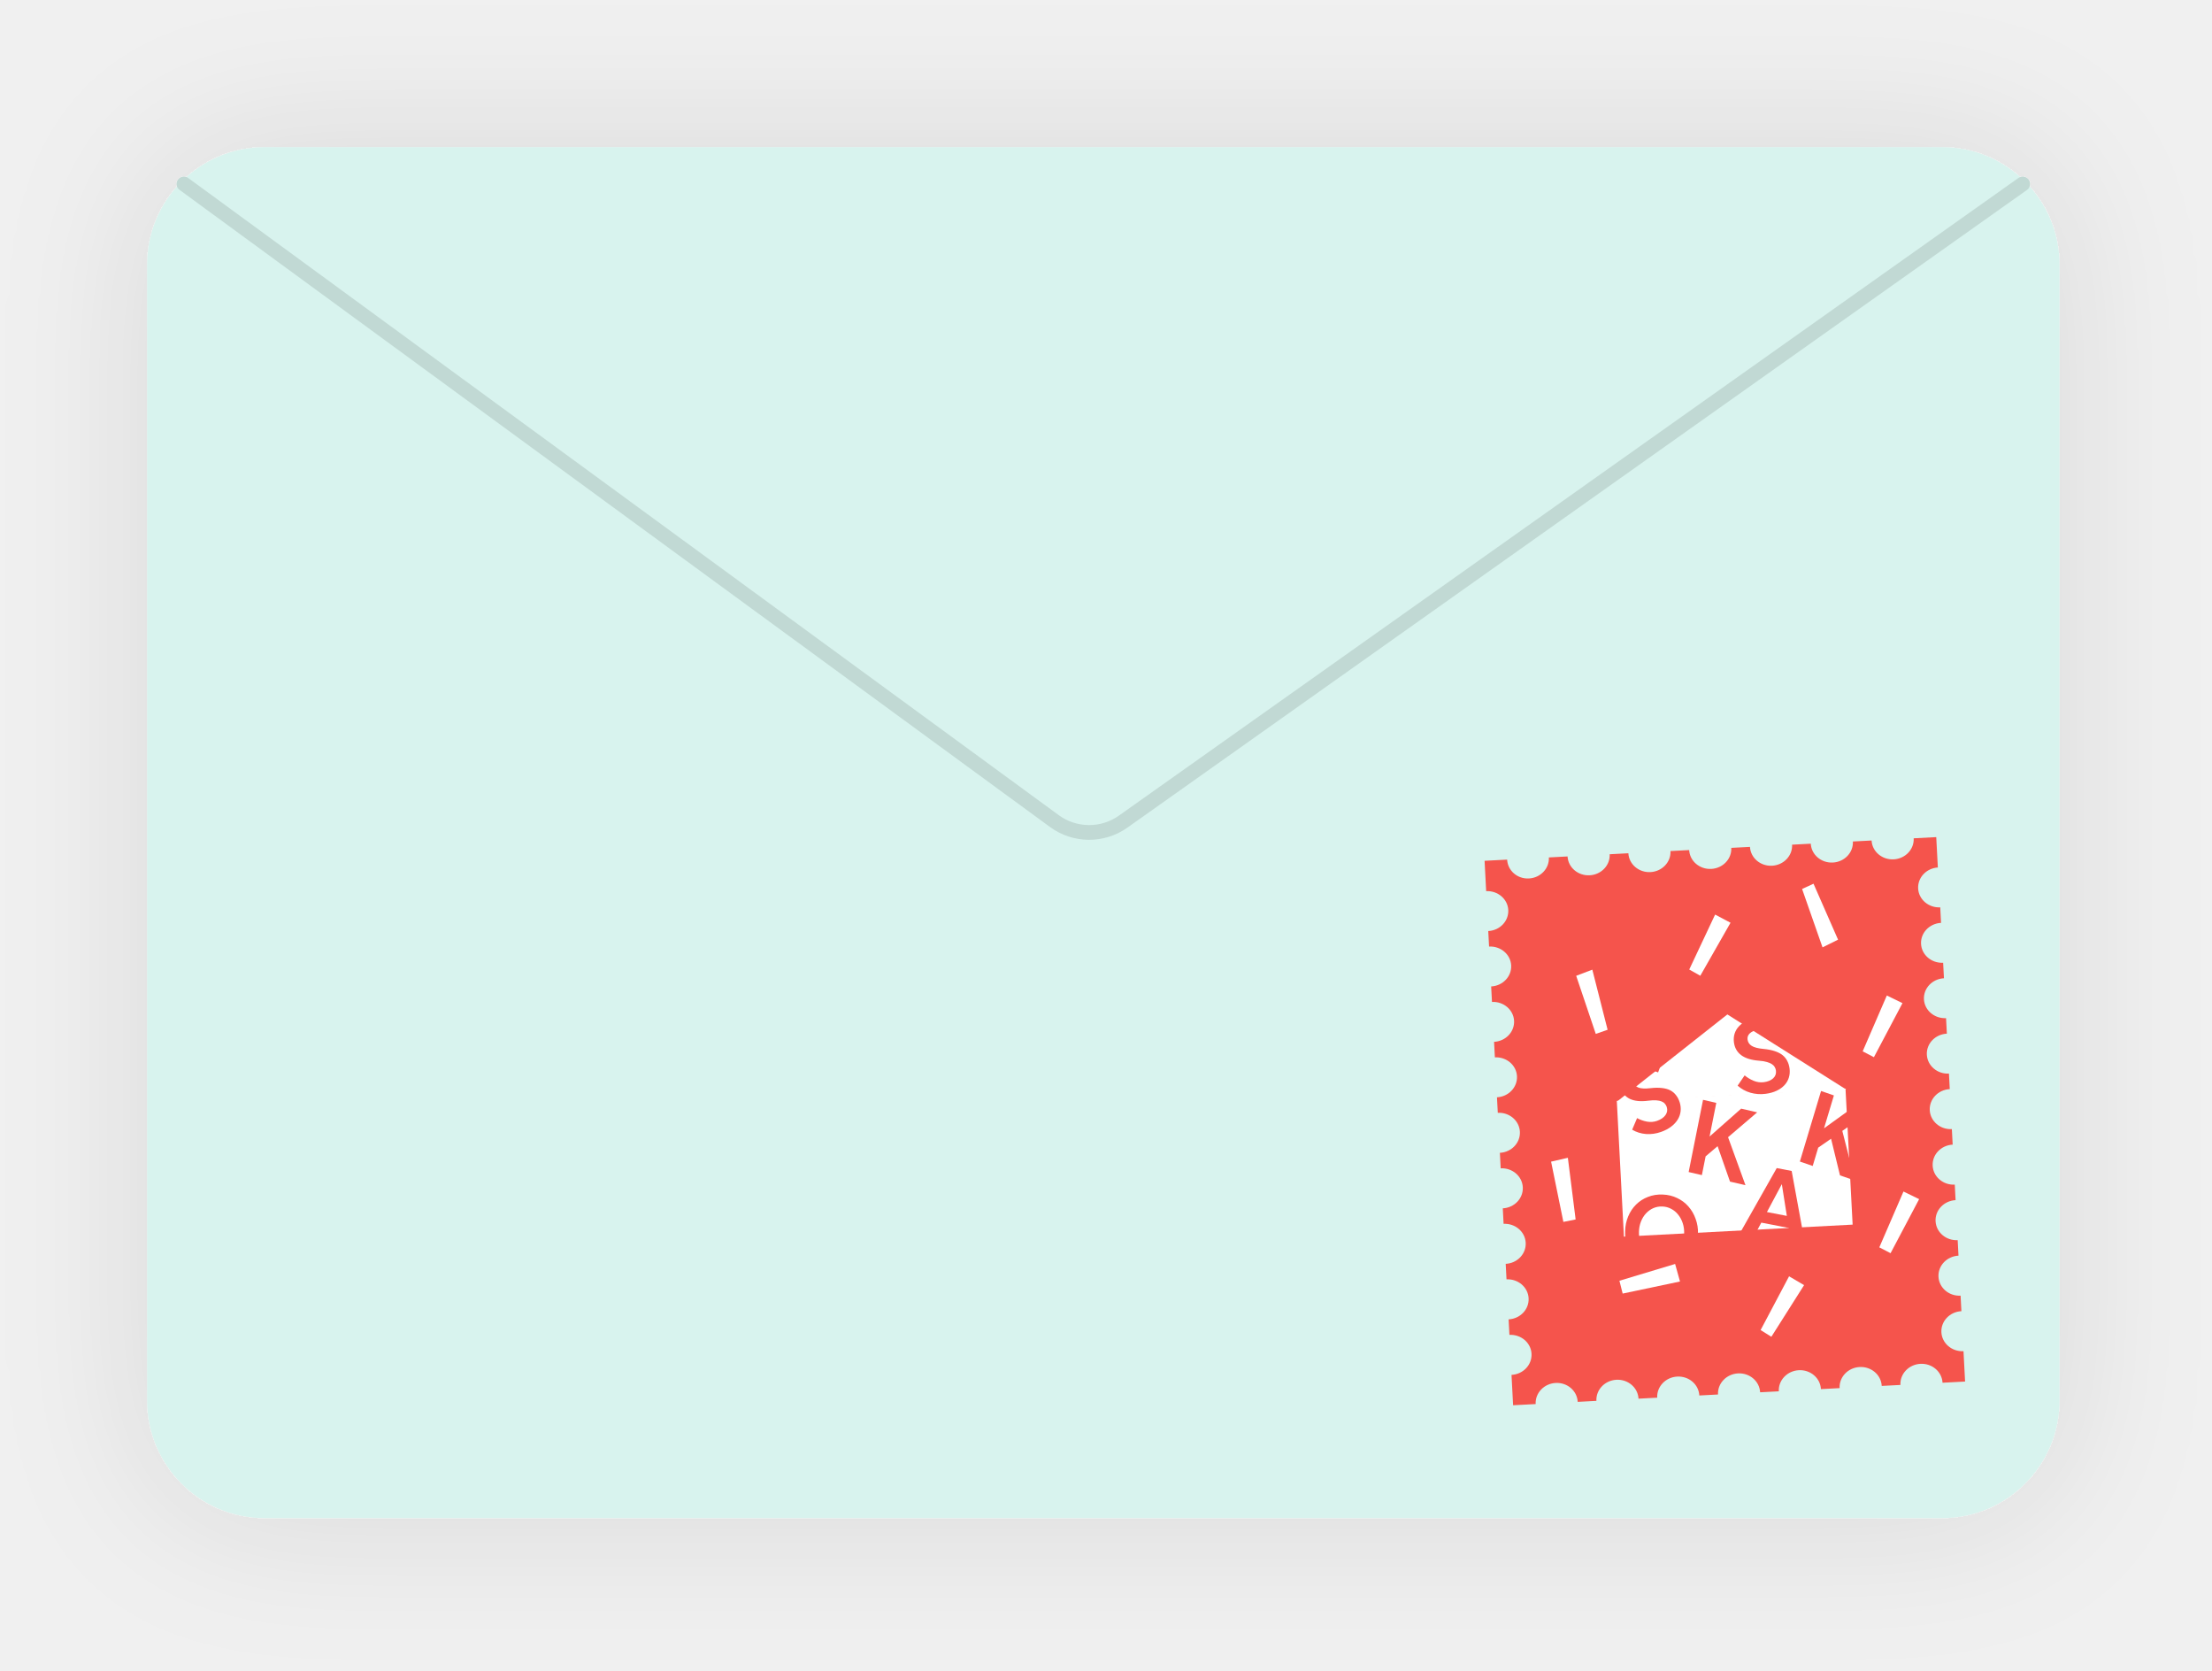
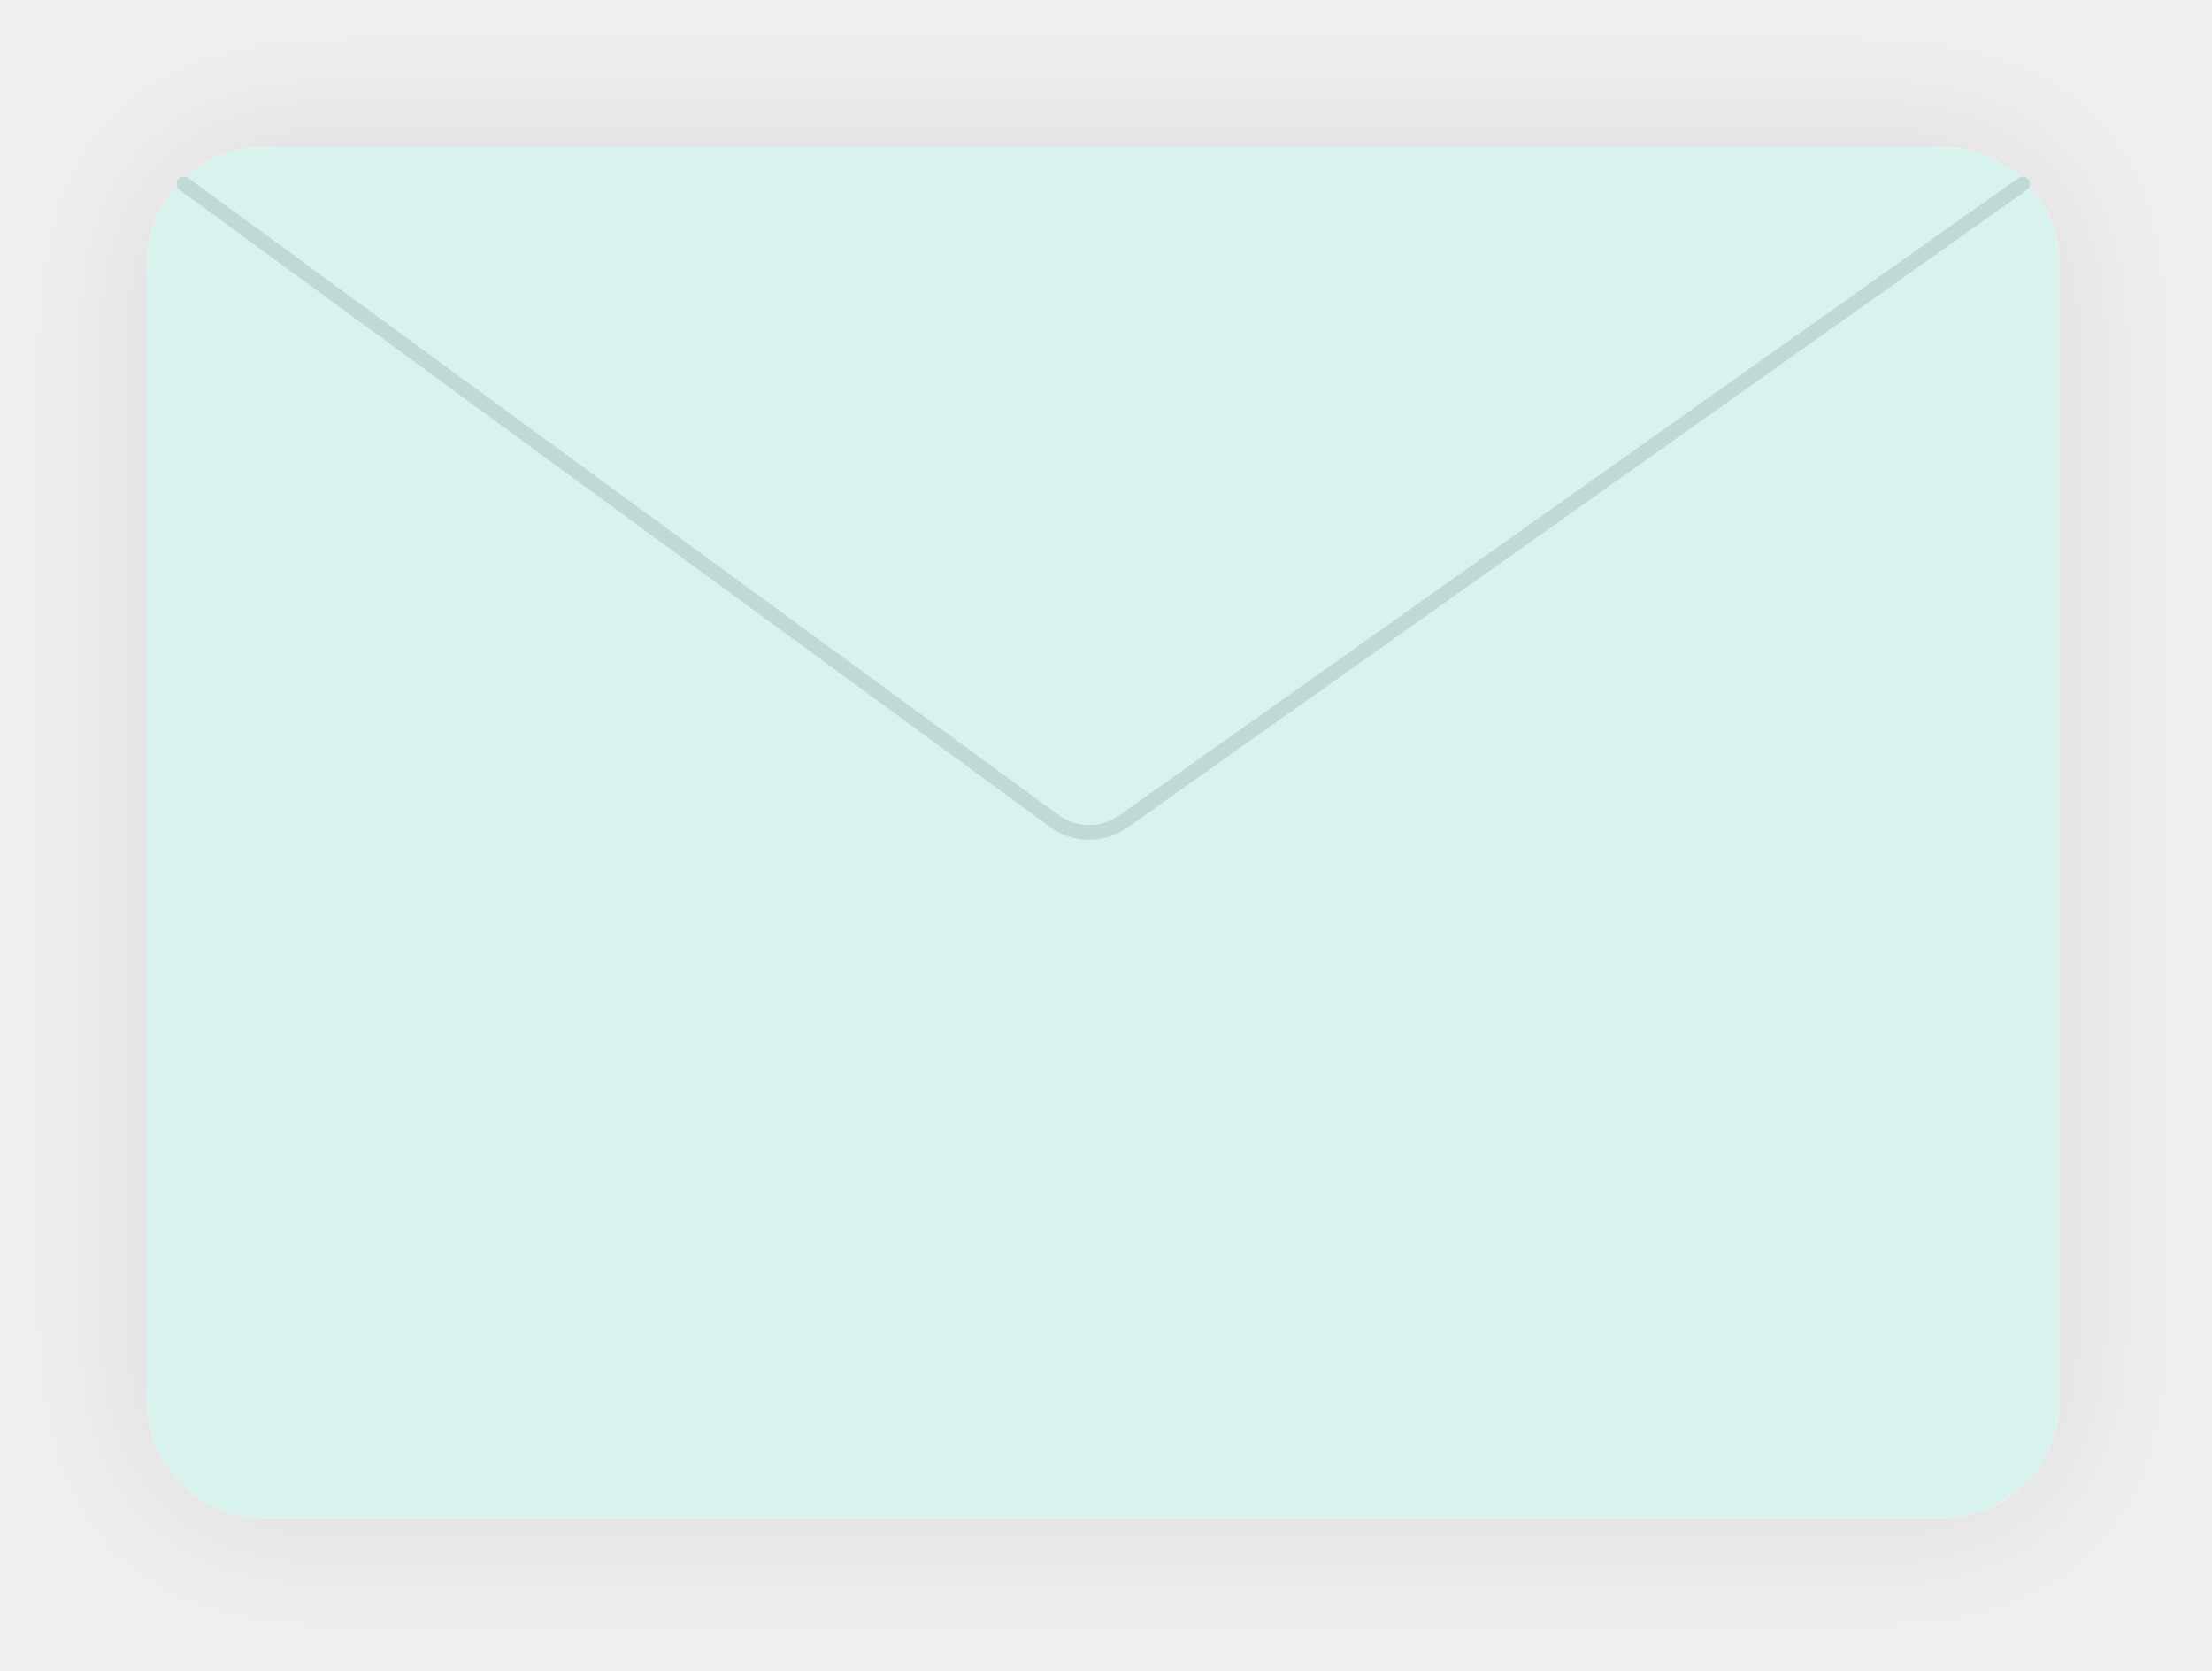
<svg xmlns="http://www.w3.org/2000/svg" width="347" height="262" viewBox="0 0 347 262" fill="none">
-   <g filter="url(#filter0_d_3836_32798)">
+   <g filter="url(#filter0_d_4107_9084)">
    <path d="M23.077 41.539C23.077 31.343 31.343 23.077 41.539 23.077H304.616C314.812 23.077 323.077 31.343 323.077 41.539V219.616C323.077 229.812 314.812 238.077 304.616 238.077H41.539C31.343 238.077 23.077 229.812 23.077 219.616V41.539Z" fill="#D8F3EE" />
-     <path d="M28.847 28.847L165.405 128.768C168.609 131.112 172.954 131.145 176.193 128.849L317.308 28.847" stroke="#C1D9D4" stroke-width="2.308" stroke-linecap="round" />
-     <path d="M303.992 136.042L303.742 131.281L300.205 131.466C300.295 133.193 298.893 134.672 297.065 134.767C295.238 134.863 293.689 133.539 293.598 131.812L290.666 131.966C290.757 133.693 289.355 135.171 287.527 135.267C285.699 135.363 284.15 134.039 284.06 132.312L281.128 132.466C281.218 134.192 279.816 135.671 277.989 135.767C276.161 135.863 274.612 134.539 274.521 132.812L271.59 132.966C271.68 134.692 270.278 136.171 268.45 136.267C266.623 136.363 265.073 135.039 264.983 133.312L262.051 133.466C262.142 135.192 260.739 136.671 258.912 136.767C257.084 136.863 255.535 135.538 255.445 133.812L252.513 133.966C252.603 135.692 251.201 137.171 249.373 137.267C247.546 137.363 245.997 136.038 245.906 134.312L242.974 134.466C243.065 136.192 241.663 137.671 239.845 137.766C238.027 137.861 236.517 136.535 236.426 134.809L232.889 134.994L233.138 139.756C234.956 139.66 236.515 140.984 236.605 142.711C236.696 144.437 235.294 145.916 233.466 146.012L233.594 148.443C235.411 148.348 236.97 149.672 237.061 151.398C237.151 153.125 235.749 154.604 233.921 154.699L234.049 157.131C235.867 157.036 237.426 158.36 237.516 160.086C237.606 161.812 236.204 163.291 234.377 163.387L234.504 165.819C236.322 165.724 237.881 167.047 237.971 168.774C238.062 170.5 236.66 171.988 234.832 172.084L234.96 174.516C236.778 174.421 238.337 175.744 238.428 177.48C238.519 179.216 237.116 180.695 235.289 180.79L235.416 183.222C237.234 183.127 238.793 184.451 238.884 186.186C238.975 187.922 237.573 189.401 235.745 189.497L235.872 191.928C237.69 191.833 239.249 193.157 239.34 194.893C239.431 196.628 238.029 198.107 236.201 198.203L236.329 200.635C238.147 200.539 239.705 201.863 239.796 203.599C239.887 205.334 238.485 206.813 236.658 206.909L236.785 209.341C238.603 209.246 240.162 210.569 240.253 212.305C240.344 214.041 238.941 215.52 237.114 215.615L237.363 220.377L240.901 220.192C240.811 218.465 242.212 216.977 244.04 216.881C245.868 216.785 247.407 218.11 247.498 219.846L250.43 219.692C250.339 217.966 251.741 216.478 253.569 216.382C255.396 216.286 256.945 217.61 257.036 219.346L259.968 219.192C259.878 217.466 261.28 215.978 263.107 215.882C264.935 215.786 266.484 217.11 266.575 218.846L269.507 218.692C269.416 216.966 270.818 215.478 272.645 215.382C274.473 215.286 276.022 216.61 276.113 218.346L279.045 218.193C278.955 216.466 280.356 214.978 282.184 214.882C284.011 214.786 285.561 216.111 285.652 217.846L288.583 217.693C288.493 215.966 289.895 214.478 291.722 214.382C293.55 214.287 295.099 215.611 295.19 217.346L298.122 217.193C298.031 215.466 299.433 213.978 301.261 213.882C303.088 213.787 304.637 215.111 304.728 216.847L308.266 216.661L308.017 211.9C306.199 211.995 304.64 210.671 304.549 208.935C304.458 207.2 305.86 205.721 307.688 205.625L307.56 203.193C305.743 203.289 304.184 201.965 304.093 200.229C304.002 198.493 305.404 197.015 307.231 196.919L307.104 194.487C305.286 194.582 303.727 193.259 303.636 191.523C303.545 189.787 304.948 188.308 306.775 188.213L306.648 185.781C304.83 185.876 303.271 184.552 303.18 182.817C303.089 181.081 304.491 179.602 306.319 179.506L306.191 177.074C304.374 177.17 302.815 175.846 302.724 174.11C302.633 172.375 304.035 170.896 305.863 170.8L305.735 168.368C303.917 168.463 302.358 167.14 302.267 165.404C302.177 163.668 303.579 162.199 305.407 162.103L305.279 159.671C303.462 159.766 301.903 158.443 301.812 156.716C301.722 154.99 303.124 153.511 304.952 153.415L304.824 150.983C303.006 151.079 301.447 149.755 301.357 148.029C301.266 146.302 302.669 144.823 304.496 144.728L304.369 142.296C302.551 142.391 300.992 141.067 300.902 139.341C300.811 137.614 302.213 136.136 304.041 136.04L303.992 136.042Z" fill="#F5544C" />
-     <rect x="253.632" y="172.645" width="35.927" height="21.316" transform="rotate(-3 253.632 172.645)" fill="white" />
-     <path d="M270.975 159.087L289.607 170.858L253.676 172.741L270.975 159.087Z" fill="white" />
-     <path d="M256.812 175.347C257.295 175.611 257.81 175.794 258.357 175.897C258.914 175.997 259.447 175.956 259.955 175.776C260.54 175.568 260.975 175.271 261.26 174.884C261.542 174.487 261.61 174.059 261.464 173.602C261.403 173.412 261.308 173.244 261.177 173.099C261.054 172.942 260.878 172.819 260.65 172.73C260.431 172.637 260.156 172.581 259.825 172.561C259.49 172.531 259.081 172.549 258.598 172.614C257.4 172.774 256.432 172.682 255.693 172.34C254.96 171.985 254.463 171.398 254.201 170.578C254.055 170.121 254.005 169.672 254.053 169.231C254.107 168.777 254.252 168.36 254.487 167.979C254.719 167.59 255.028 167.242 255.413 166.935C255.797 166.629 256.254 166.383 256.781 166.196C257.535 165.928 258.249 165.813 258.922 165.85C259.595 165.887 260.218 166.048 260.792 166.332L260.108 168.181C259.671 167.997 259.233 167.872 258.792 167.805C258.348 167.729 257.899 167.772 257.447 167.932C256.976 168.099 256.62 168.347 256.379 168.677C256.147 169.003 256.089 169.347 256.205 169.709C256.336 170.118 256.611 170.403 257.029 170.562C257.447 170.721 258.081 170.751 258.93 170.651C259.598 170.573 260.189 170.566 260.702 170.628C261.212 170.68 261.649 170.801 262.014 170.989C262.378 171.178 262.68 171.432 262.918 171.75C263.163 172.056 263.354 172.423 263.491 172.852C263.643 173.328 263.694 173.798 263.642 174.261C263.591 174.725 263.442 175.16 263.194 175.566C262.946 175.972 262.603 176.343 262.165 176.678C261.726 177.014 261.196 177.292 260.574 177.513C259.801 177.787 259.013 177.897 258.208 177.843C257.41 177.776 256.687 177.55 256.039 177.164L256.812 175.347Z" fill="#F5544C" />
-     <path d="M273.685 168.644C274.112 169.001 274.586 169.287 275.106 169.5C275.635 169.713 276.168 169.784 276.703 169.713C277.318 169.632 277.802 169.431 278.156 169.112C278.508 168.783 278.655 168.38 278.596 167.904C278.572 167.706 278.509 167.522 278.408 167.354C278.315 167.175 278.165 167.018 277.957 166.884C277.759 166.749 277.498 166.637 277.175 166.549C276.851 166.45 276.445 166.383 275.956 166.347C274.746 166.255 273.809 165.965 273.144 165.478C272.488 164.98 272.108 164.304 272.003 163.45C271.944 162.974 271.98 162.525 272.109 162.105C272.247 161.673 272.468 161.296 272.771 160.973C273.072 160.641 273.442 160.365 273.878 160.146C274.314 159.927 274.81 159.781 275.365 159.707C276.159 159.602 276.883 159.638 277.54 159.813C278.196 159.989 278.78 160.274 279.293 160.671L278.273 162.334C277.877 162.063 277.468 161.85 277.046 161.694C276.622 161.528 276.173 161.477 275.697 161.54C275.201 161.605 274.804 161.774 274.505 162.045C274.216 162.315 274.094 162.639 274.141 163.016C274.193 163.443 274.411 163.777 274.793 164.019C275.176 164.261 275.795 164.421 276.651 164.5C277.324 164.562 277.907 164.677 278.401 164.843C278.894 165 279.302 165.208 279.626 165.468C279.951 165.728 280.2 166.038 280.376 166.398C280.56 166.747 280.679 167.144 280.734 167.591C280.795 168.087 280.757 168.556 280.62 168.998C280.483 169.44 280.255 169.833 279.934 170.178C279.614 170.523 279.207 170.814 278.712 171.051C278.217 171.288 277.643 171.45 276.988 171.536C276.175 171.644 275.378 171.588 274.595 171.368C273.821 171.138 273.151 170.768 272.584 170.258L273.685 168.644Z" fill="#F5544C" />
-     <path d="M257.106 193.172C257.091 193.752 257.167 194.295 257.334 194.801C257.501 195.308 257.739 195.751 258.049 196.133C258.359 196.504 258.727 196.803 259.151 197.028C259.585 197.254 260.052 197.376 260.552 197.394C261.051 197.412 261.519 197.324 261.954 197.13C262.399 196.936 262.782 196.665 263.101 196.316C263.43 195.958 263.691 195.532 263.884 195.039C264.077 194.545 264.182 194.009 264.197 193.429C264.212 192.849 264.136 192.311 263.969 191.815C263.802 191.308 263.564 190.864 263.254 190.483C262.954 190.102 262.586 189.798 262.152 189.573C261.728 189.347 261.266 189.225 260.766 189.207C260.267 189.189 259.794 189.277 259.349 189.471C258.914 189.665 258.531 189.942 258.202 190.3C257.872 190.658 257.611 191.084 257.418 191.577C257.226 192.061 257.122 192.592 257.106 193.172ZM254.933 193.093C254.955 192.254 255.115 191.479 255.414 190.769C255.713 190.05 256.124 189.429 256.648 188.908C257.172 188.386 257.787 187.989 258.495 187.714C259.203 187.429 259.976 187.302 260.816 187.333C261.645 187.363 262.405 187.545 263.097 187.881C263.788 188.206 264.377 188.648 264.863 189.205C265.358 189.764 265.736 190.413 265.997 191.153C266.268 191.883 266.392 192.668 266.37 193.508C266.348 194.347 266.183 195.127 265.874 195.846C265.575 196.566 265.164 197.186 264.64 197.708C264.126 198.219 263.516 198.617 262.808 198.902C262.1 199.177 261.332 199.299 260.503 199.269C259.663 199.238 258.898 199.06 258.206 198.735C257.515 198.4 256.921 197.958 256.425 197.41C255.93 196.852 255.552 196.203 255.291 195.463C255.03 194.723 254.911 193.933 254.933 193.093Z" fill="#F5544C" />
-     <path d="M280.598 192.572L276.298 191.74L274.975 194.218L272.722 193.782L278.72 183.183L281.062 183.636L283.296 195.828L281.043 195.392L280.598 192.572ZM277.182 190.079L280.304 190.682L279.518 185.704L277.182 190.079Z" fill="#F5544C" />
-     <path d="M268.183 178.24L273.138 173.862L275.652 174.443L271.083 178.342L273.816 185.868L271.39 185.307L269.442 179.747L267.564 181.344L266.977 184.286L264.901 183.806L267.161 172.48L269.236 172.96L268.183 178.24Z" fill="#F5544C" />
-     <path d="M286.137 176.948L291.473 173.097L293.912 173.938L289.005 177.351L290.998 185.141L288.644 184.329L287.242 178.582L285.225 179.979L284.362 182.852L282.348 182.158L285.673 171.097L287.687 171.791L286.137 176.948Z" fill="#F5544C" />
-     <path d="M283.009 201.54L280.654 200.157L276.19 208.586L277.876 209.639L283.009 201.54Z" fill="white" />
-     <path d="M249.79 152.067L247.259 153.031L250.332 162.141L252.189 161.492L249.79 152.067Z" fill="white" />
-     <path d="M271.47 144.708L269.052 143.429L264.994 152.044L266.728 153.022L271.47 144.708Z" fill="white" />
-     <path d="M263.543 200.97L262.779 198.221L254.043 200.853L254.549 202.865L263.543 200.97Z" fill="white" />
-     <path d="M245.953 181.571L243.323 182.175L245.25 191.625L247.172 191.24L245.953 181.571Z" fill="white" />
-     <path d="M298.445 157.316L295.99 156.122L292.201 164.876L293.964 165.793L298.445 157.316Z" fill="white" />
-     <path d="M285.903 148.57L288.338 147.362L284.488 138.587L282.697 139.416L285.903 148.57Z" fill="white" />
-     <path d="M301.058 188.055L298.602 186.86L294.813 195.614L296.576 196.532L301.058 188.055Z" fill="white" />
+     <path d="M28.847 28.847L165.405 128.768C168.609 131.113 172.954 131.146 176.193 128.85L317.308 28.847" stroke="#C1D9D4" stroke-width="2.308" stroke-linecap="round" />
  </g>
  <defs>
-     <filter id="filter0_d_3836_32798" x="0" y="0" width="346.154" height="261.154" filterUnits="userSpaceOnUse" color-interpolation-filters="sRGB">
+     <filter id="filter0_d_4107_9084" x="0" y="0" width="346.154" height="261.154" filterUnits="userSpaceOnUse" color-interpolation-filters="sRGB">
      <feFlood flood-opacity="0" result="BackgroundImageFix" />
      <feColorMatrix in="SourceAlpha" type="matrix" values="0 0 0 0 0 0 0 0 0 0 0 0 0 0 0 0 0 0 127 0" result="hardAlpha" />
      <feOffset />
      <feGaussianBlur stdDeviation="11.539" />
      <feComposite in2="hardAlpha" operator="out" />
      <feColorMatrix type="matrix" values="0 0 0 0 0 0 0 0 0 0 0 0 0 0 0 0 0 0 0.1 0" />
-       <feBlend mode="normal" in2="BackgroundImageFix" result="effect1_dropShadow_3836_32798" />
-       <feBlend mode="normal" in="SourceGraphic" in2="effect1_dropShadow_3836_32798" result="shape" />
+       <feBlend mode="normal" in2="BackgroundImageFix" result="effect1_dropShadow_4107_9084" />
+       <feBlend mode="normal" in="SourceGraphic" in2="effect1_dropShadow_4107_9084" result="shape" />
    </filter>
  </defs>
</svg>
